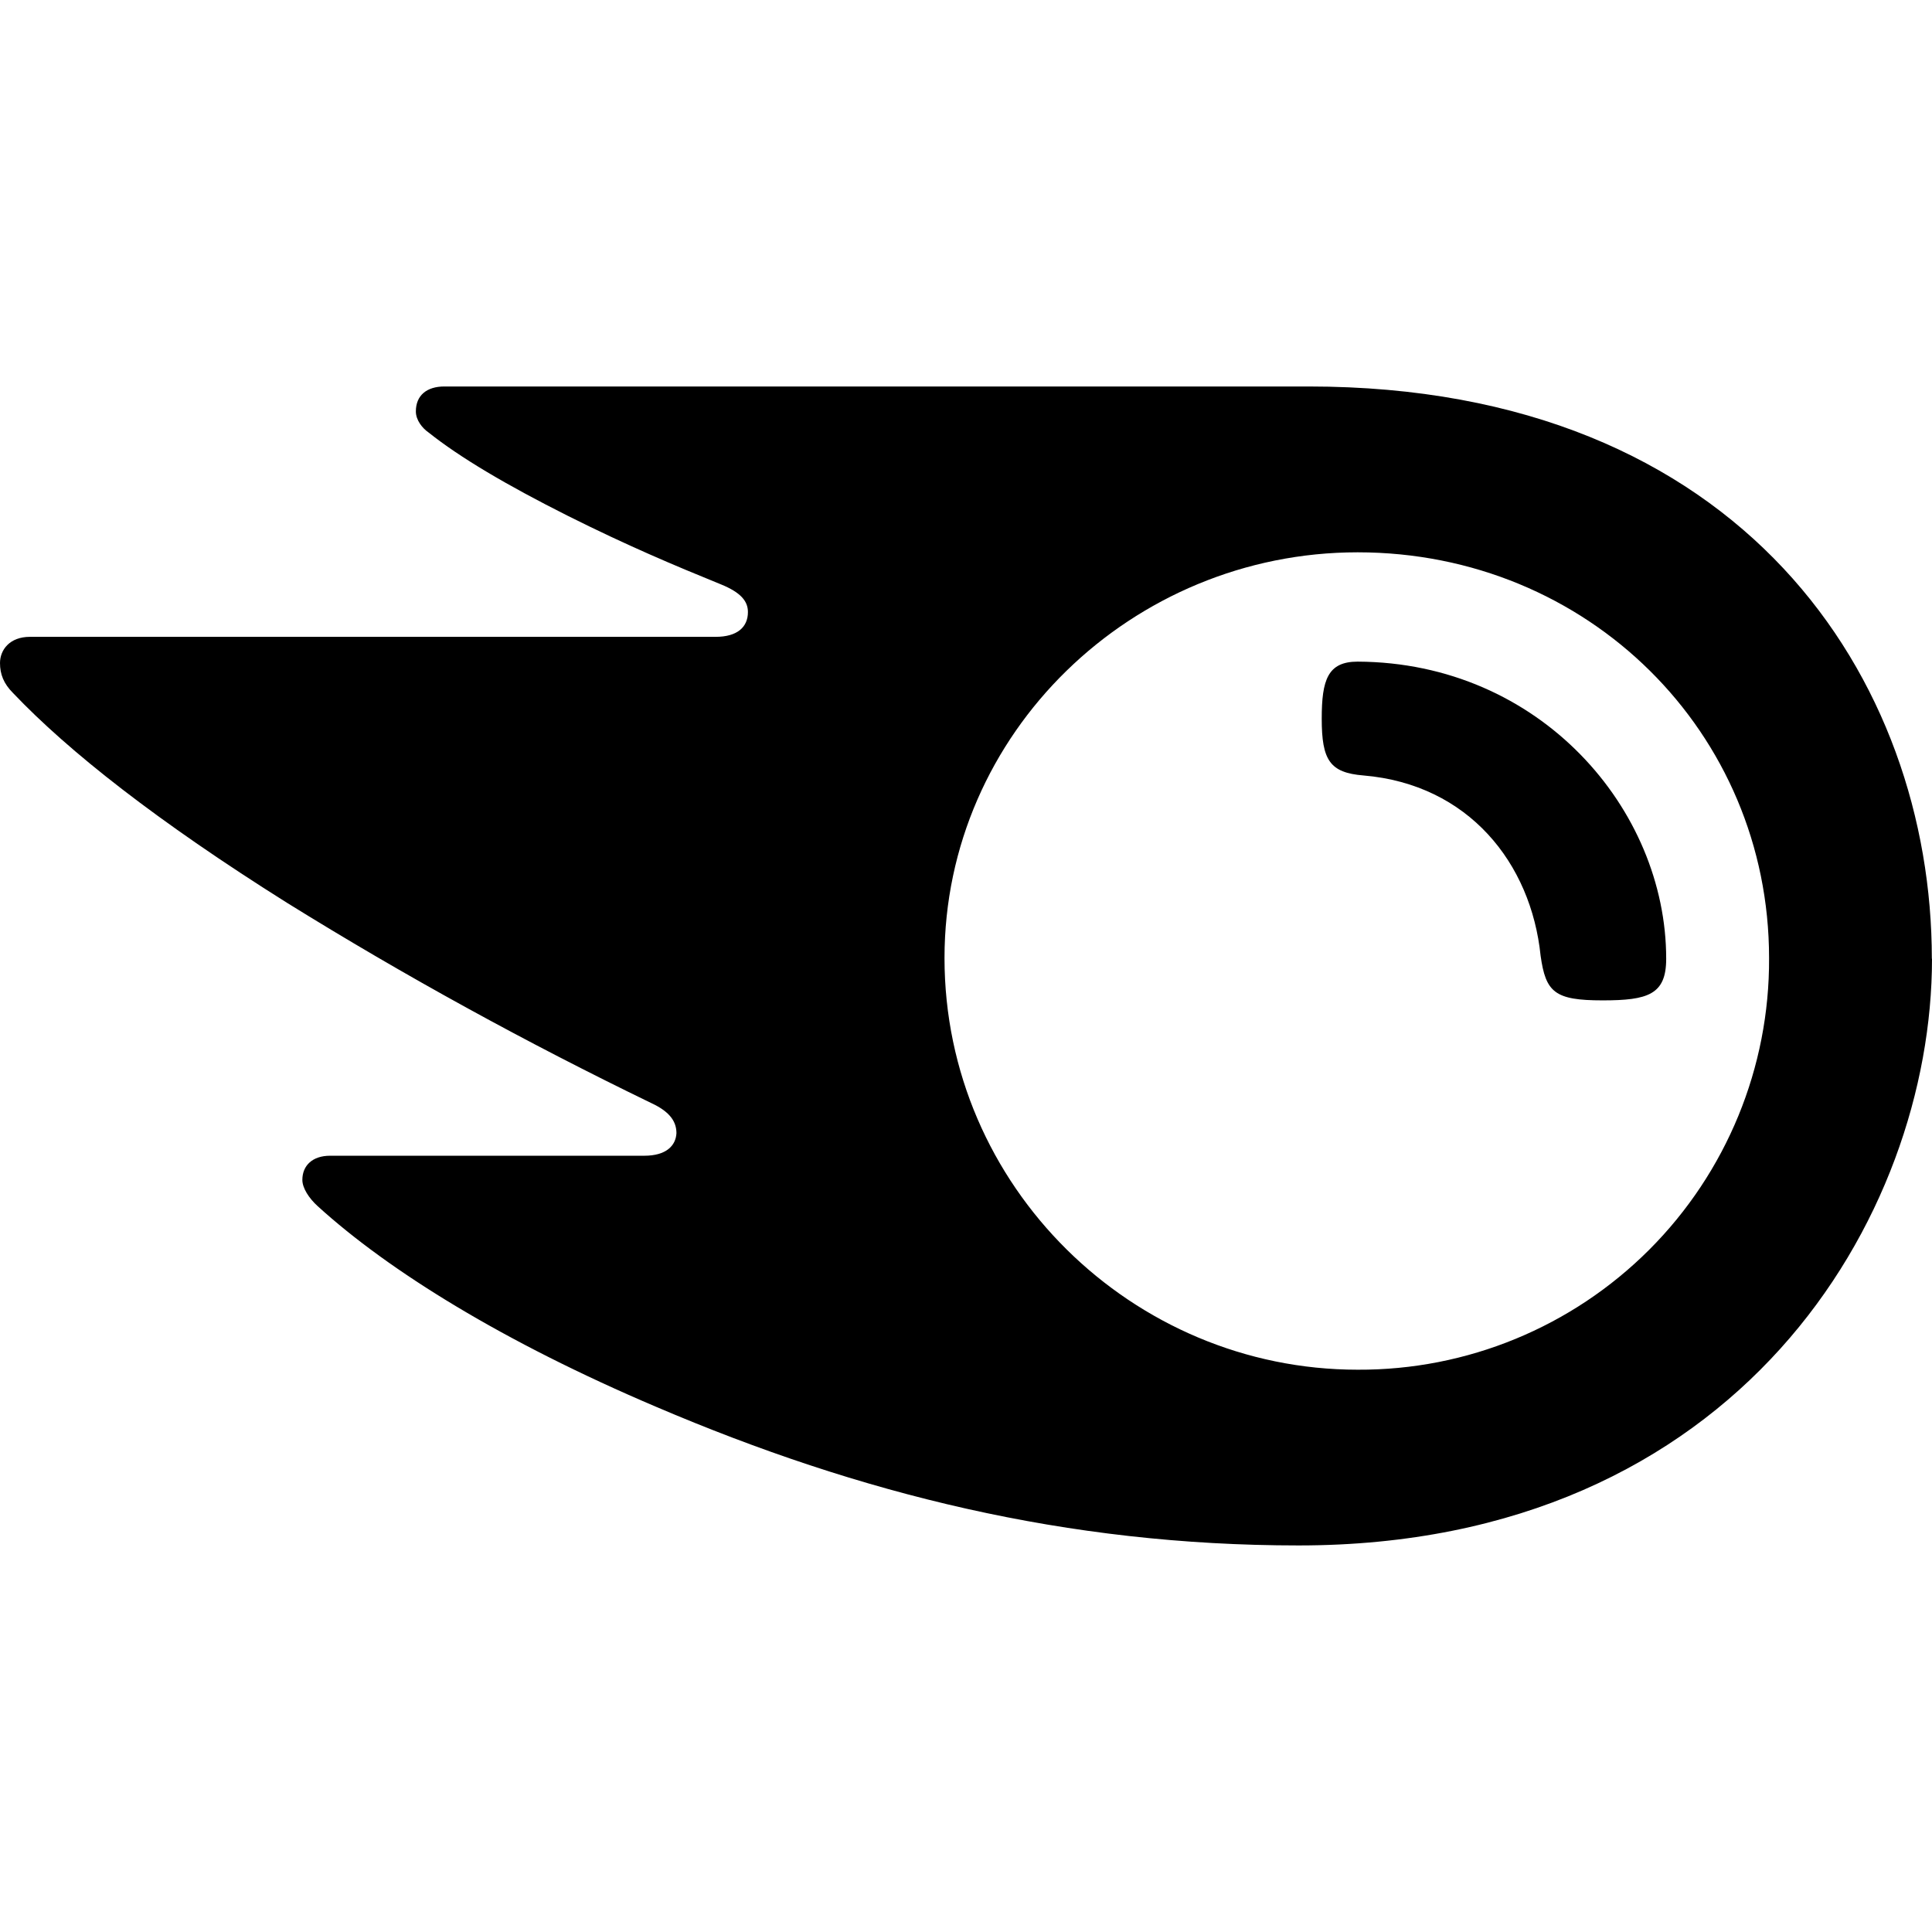
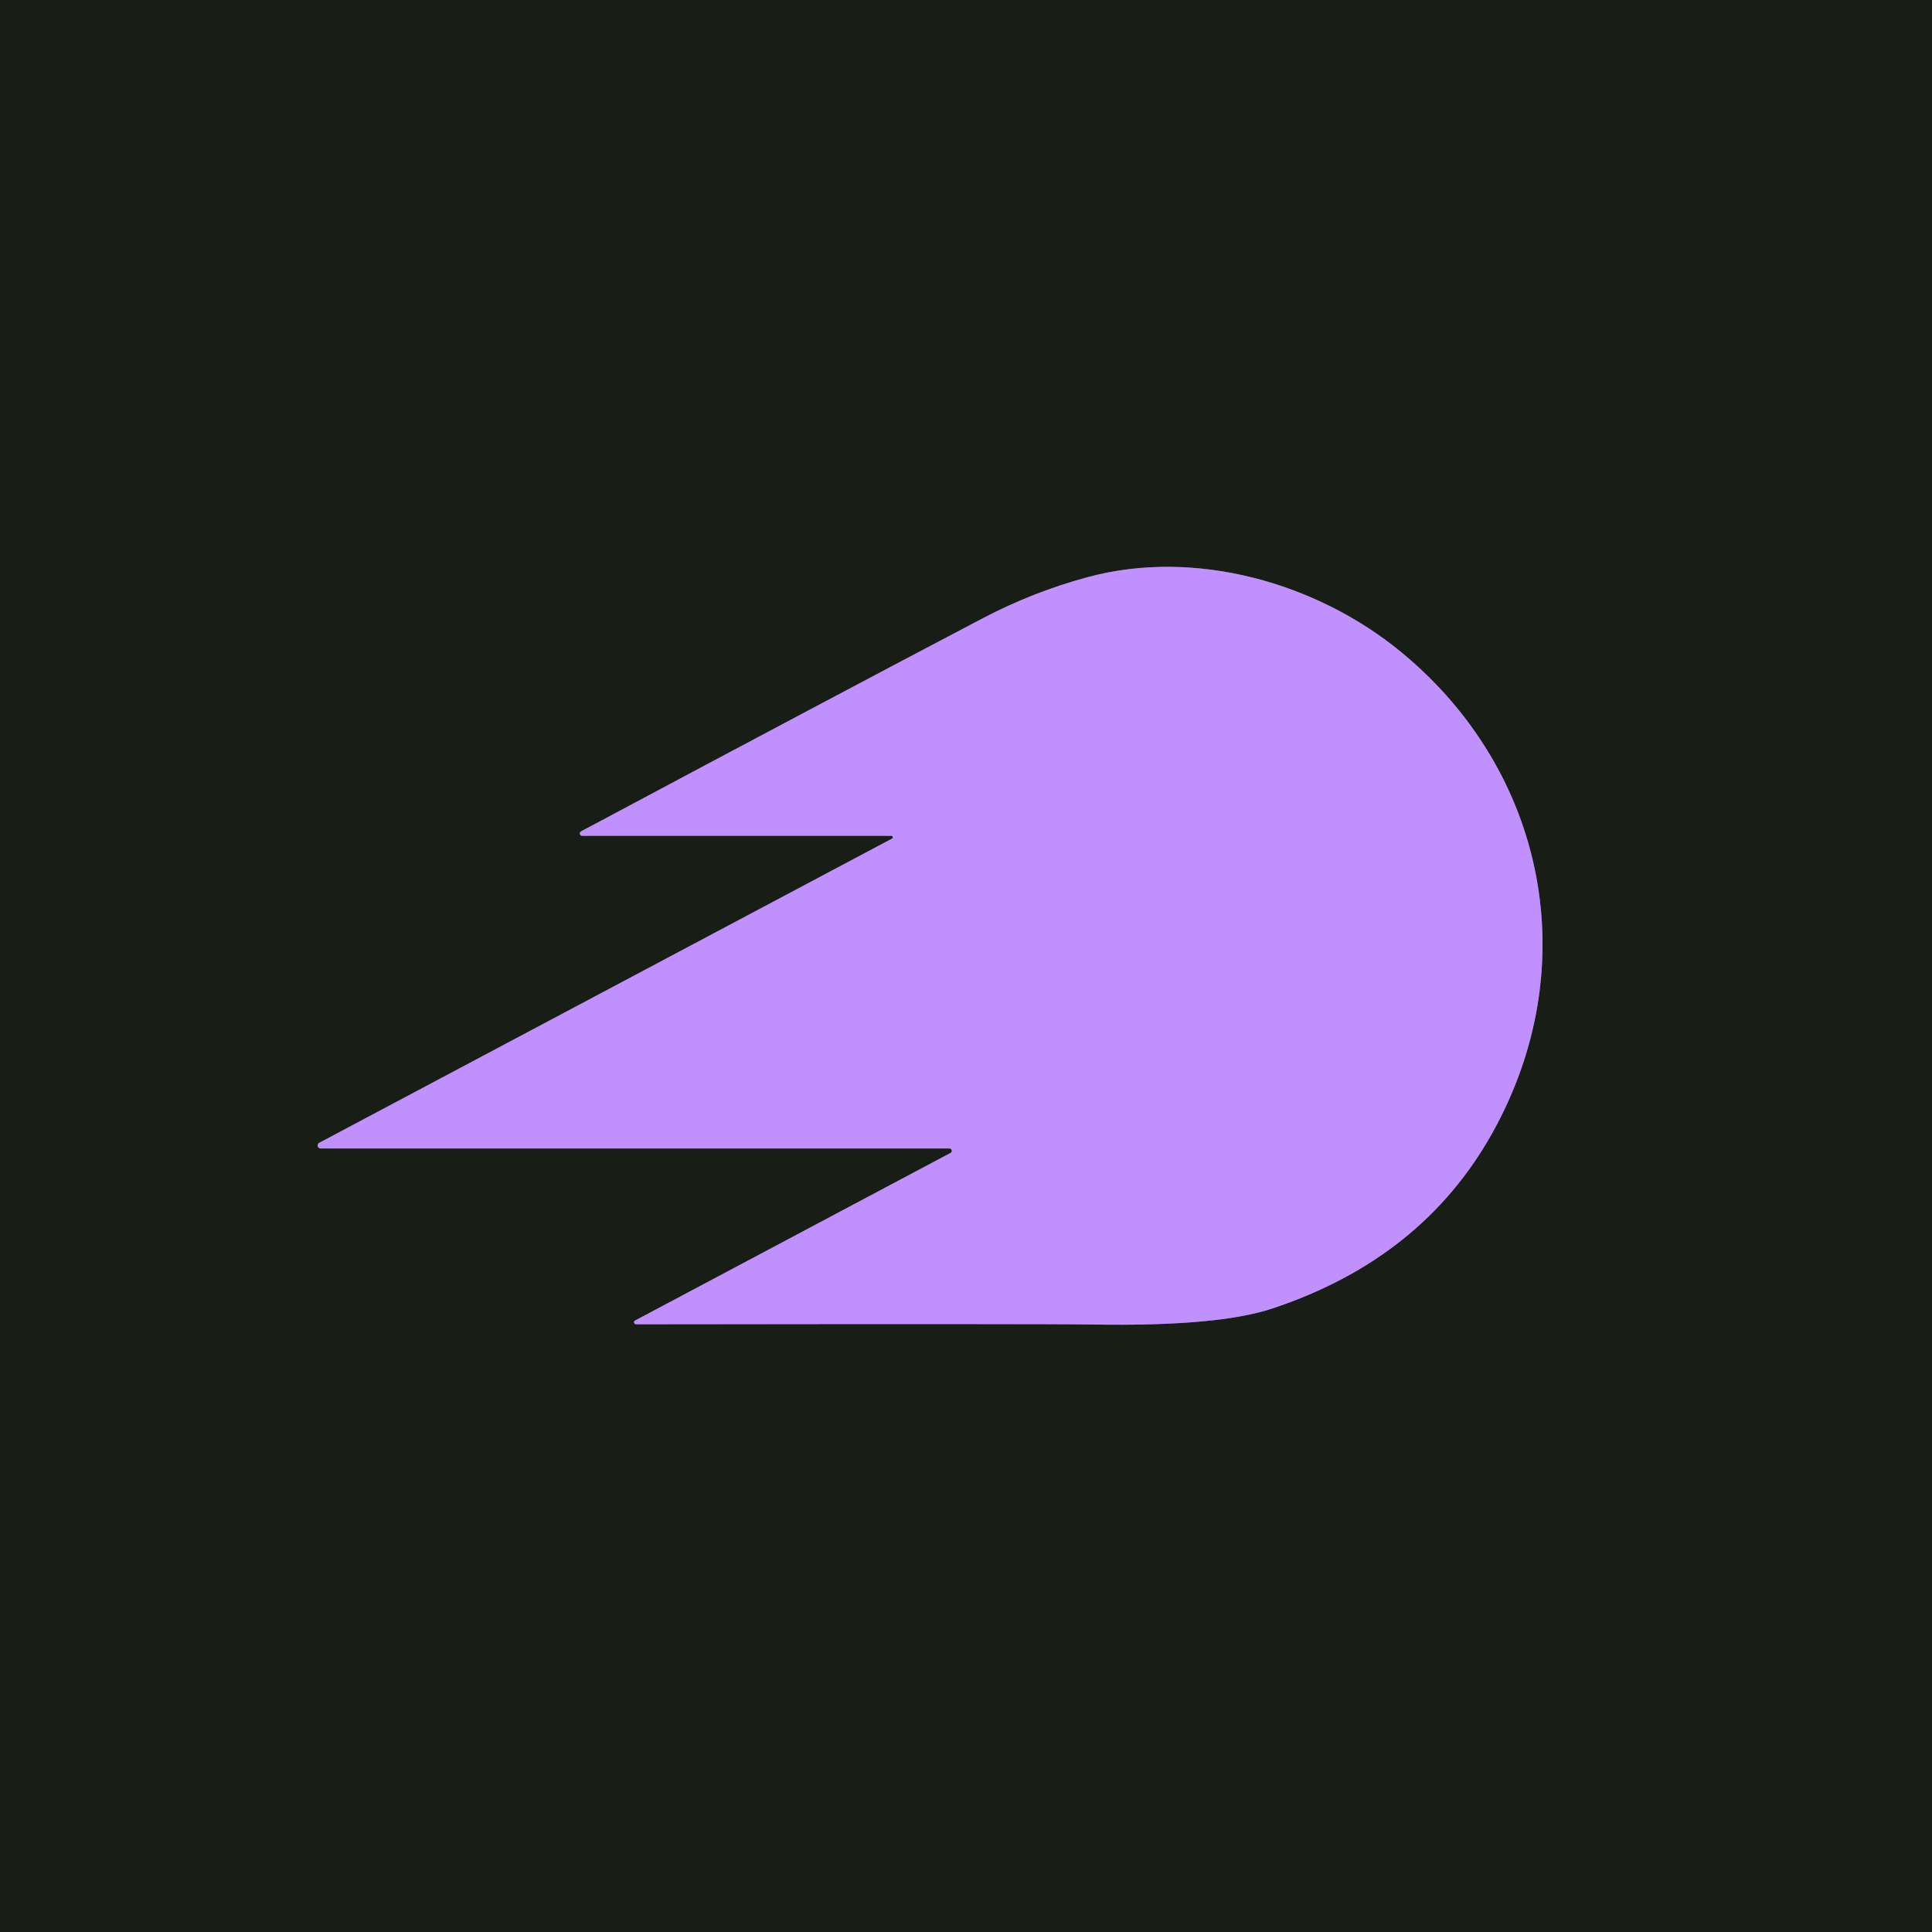
- <svg xmlns="http://www.w3.org/2000/svg" role="img" viewBox="0 0 24 24">
-   <path d="M20.698 11.911c0 .444-.226.516-.79.516-.596 0-.706-.1-.77-.554-.118-1.152-.896-2.13-2.201-2.24-.418-.034-.518-.19-.518-.706 0-.48.074-.708.446-.708 2.265.01 3.833 1.832 3.833 3.69v.002zm3.3 0c0-3.456-2.338-7.11-7.74-7.11H5.52c-.218 0-.354.11-.354.31 0 .109.082.209.156.26.388.31.97.654 1.73 1.036.743.372 1.323.616 1.903.852.246.1.336.208.336.344 0 .19-.136.308-.4.308H.372c-.254 0-.372.164-.372.326 0 .136.044.254.162.372.69.726 1.796 1.596 3.4 2.604 1.466.91 2.98 1.74 4.533 2.492.236.11.308.236.308.372-.008.154-.126.28-.4.28H4.1c-.216 0-.344.12-.344.3 0 .1.08.226.19.326.888.808 2.311 1.688 4.207 2.494 2.53 1.08 5.094 1.721 7.98 1.721 5.465 0 7.867-4.087 7.867-7.289l-.002.002zm-7.133 5.104c-2.794 0-5.132-2.276-5.132-5.114 0-2.794 2.33-5.04 5.132-5.04 2.863 0 5.111 2.24 5.111 5.04a5.086 5.086 0 0 1-5.111 5.114z" />
+ <svg xmlns="http://www.w3.org/2000/svg" version="1.1" viewBox="0.00 0.00 180.00 180.00" width="128" height="128">
+   <path stroke="#6d578a" stroke-width="2.00" fill="none" stroke-linecap="butt" vector-effect="non-scaling-stroke" d="   M 59.26 123.38   Q 98.20 123.33 101.82 123.40   Q 113.47 123.60 118.54 121.91   Q 132.49 117.28 139.03 105.57   C 147.68 90.09 144.07 71.89 130.54 60.75   C 122.71 54.31 111.38 51.05 101.30 53.78   Q 96.24 55.15 91.57 57.60   Q 77.76 64.85 54.13 77.46   A 0.22 0.22 0.0 0 0 54.23 77.87   L 83.04 77.87   A 0.14 0.14 0.0 0 1 83.11 78.13   L 29.73 106.48   A 0.28 0.28 0.0 0 0 29.86 107.00   L 88.47 107.00   A 0.22 0.22 0.0 0 1 88.57 107.41   L 59.17 123.03   A 0.19 0.18 30.9 0 0 59.26 123.38" />
+   <path fill="#181e15" d="   M 180.00 0.00   L 180.00 180.00   L 0.00 180.00   L 0.00 0.00   L 180.00 0.00   Z   M 59.26 123.38   Q 98.20 123.33 101.82 123.40   Q 113.47 123.60 118.54 121.91   Q 132.49 117.28 139.03 105.57   C 147.68 90.09 144.07 71.89 130.54 60.75   C 122.71 54.31 111.38 51.05 101.30 53.78   Q 96.24 55.15 91.57 57.60   Q 77.76 64.85 54.13 77.46   A 0.22 0.22 0.0 0 0 54.23 77.87   L 83.04 77.87   A 0.14 0.14 0.0 0 1 83.11 78.13   L 29.73 106.48   A 0.28 0.28 0.0 0 0 29.86 107.00   L 88.47 107.00   A 0.22 0.22 0.0 0 1 88.57 107.41   L 59.17 123.03   A 0.19 0.18 30.9 0 0 59.26 123.38   Z" />
+   <path fill="#c190ff" d="   M 59.26 123.38   A 0.19 0.18 30.9 0 1 59.17 123.03   L 88.57 107.41   A 0.22 0.22 0.0 0 0 88.47 107.00   L 29.86 107.00   A 0.28 0.28 0.0 0 1 29.73 106.48   L 83.11 78.13   A 0.14 0.14 0.0 0 0 83.04 77.87   L 54.23 77.87   A 0.22 0.22 0.0 0 1 54.13 77.46   Q 77.76 64.85 91.57 57.60   Q 96.24 55.15 101.30 53.78   C 111.38 51.05 122.71 54.31 130.54 60.75   C 144.07 71.89 147.68 90.09 139.03 105.57   Q 132.49 117.28 118.54 121.91   Q 113.47 123.60 101.82 123.40   Q 98.20 123.33 59.26 123.38   Z" />
</svg>
